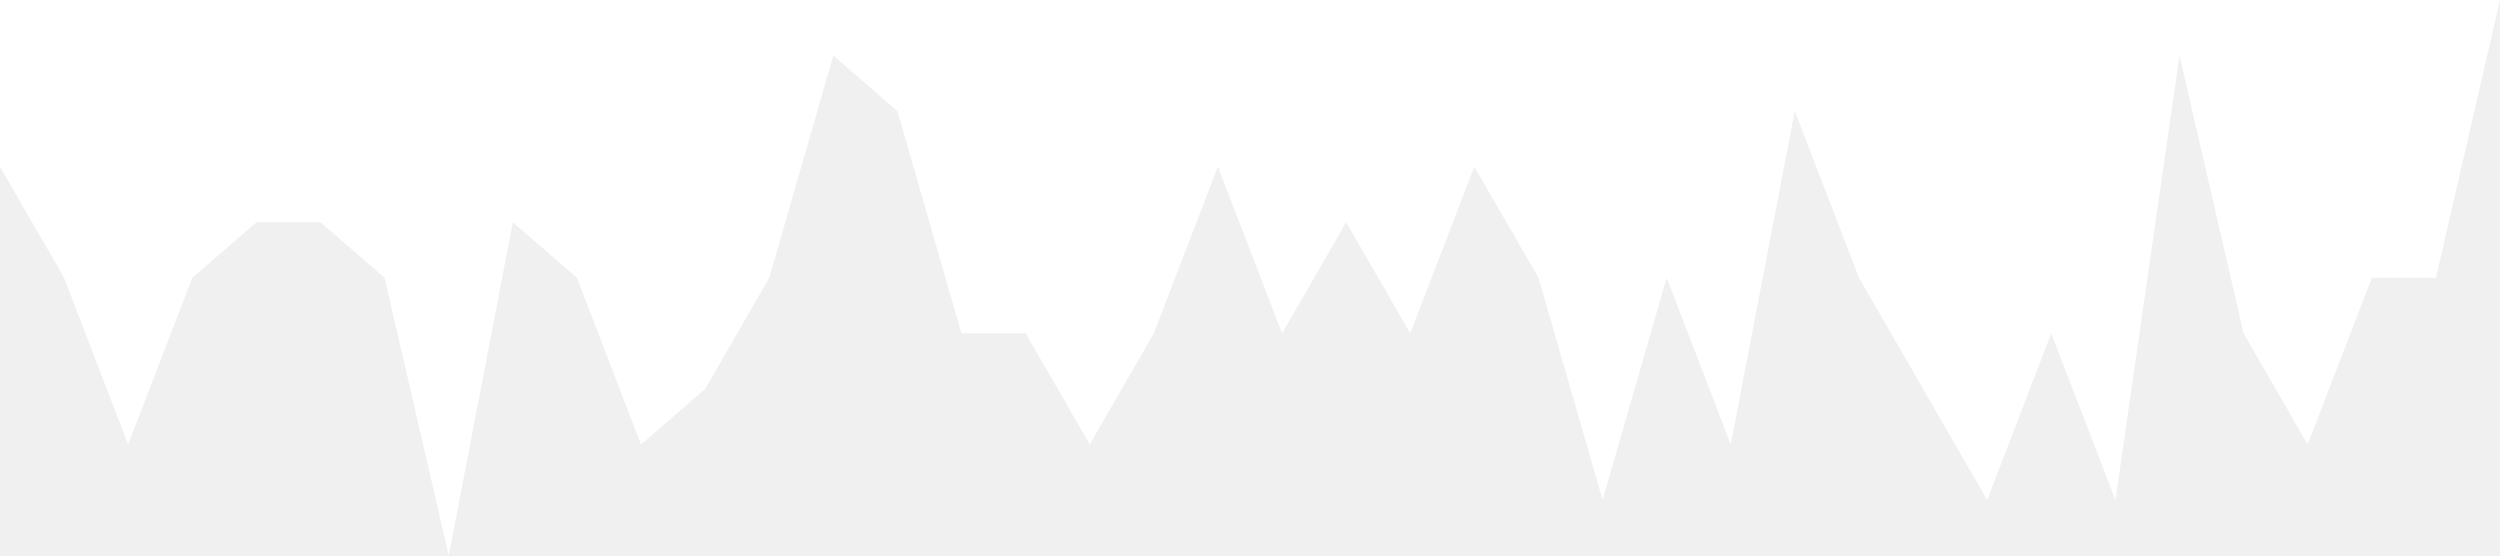
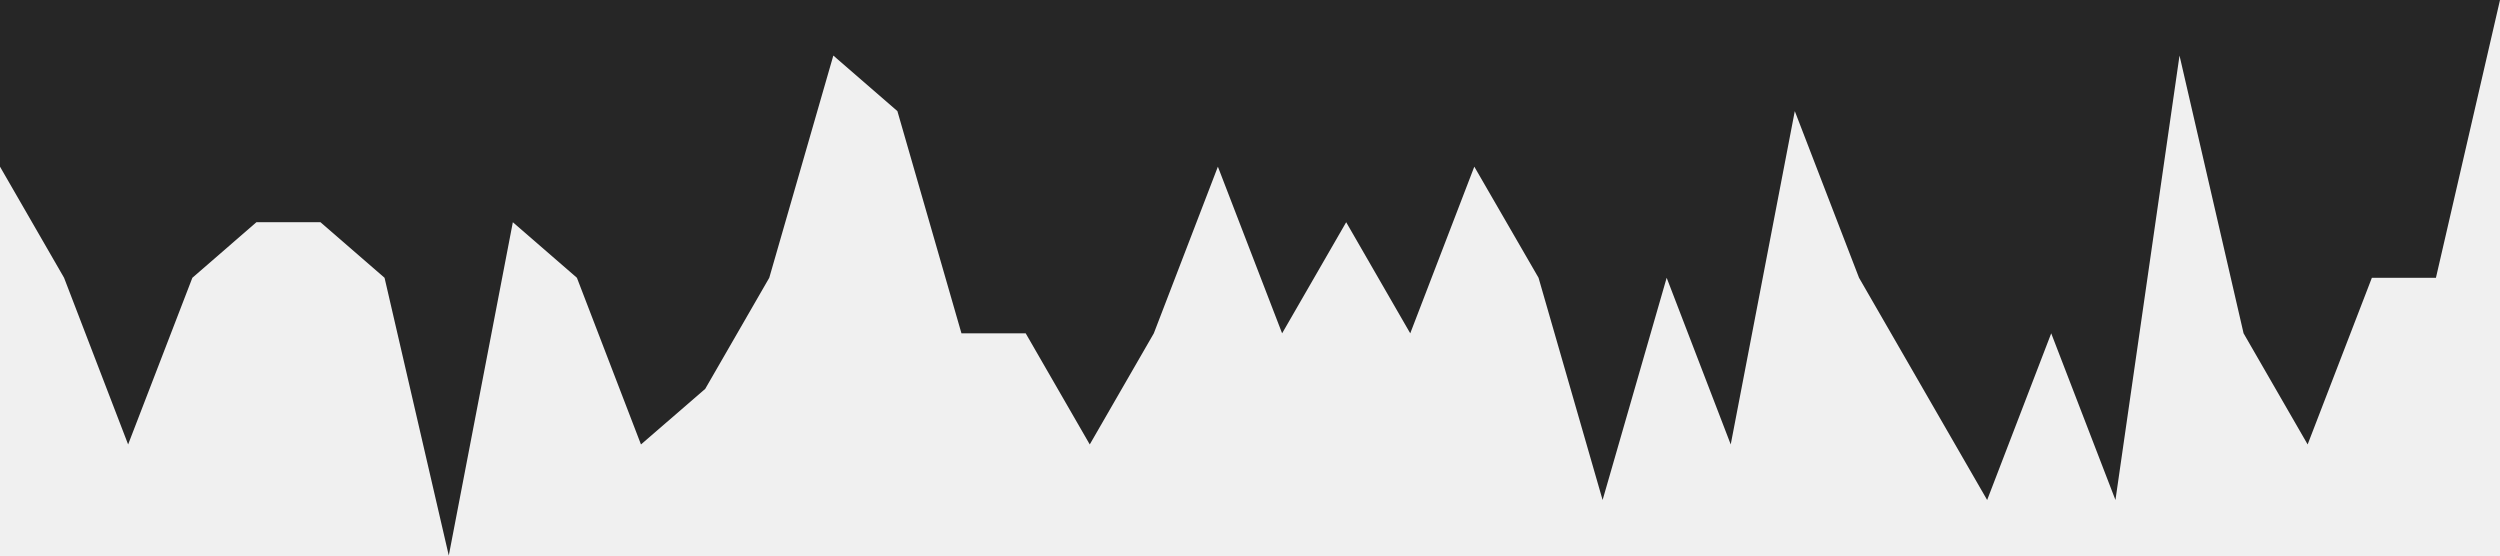
<svg xmlns="http://www.w3.org/2000/svg" viewBox="0 0 1440 320">
-   <path fill="#ffffff" fill-opacity="1" d="M0,96L36.9,160L73.8,256L110.8,160L147.7,128L184.6,128L221.5,160L258.5,320L295.4,128L332.3,160L369.2,256L406.2,224L443.1,160L480,32L516.9,64L553.8,192L590.8,192L627.7,256L664.6,192L701.5,96L738.5,192L775.4,128L812.3,192L849.2,96L886.2,160L923.1,288L960,160L996.9,256L1033.8,64L1070.8,160L1107.7,224L1144.6,288L1181.5,192L1218.5,288L1255.4,32L1292.3,192L1329.2,256L1366.2,160L1403.1,160L1440,0L1440,0L1403.1,0L1366.2,0L1329.2,0L1292.3,0L1255.4,0L1218.5,0L1181.5,0L1144.6,0L1107.7,0L1070.8,0L1033.8,0L996.9,0L960,0L923.1,0L886.2,0L849.2,0L812.3,0L775.4,0L738.5,0L701.5,0L664.6,0L627.7,0L590.8,0L553.8,0L516.9,0L480,0L443.1,0L406.2,0L369.2,0L332.3,0L295.4,0L258.5,0L221.5,0L184.6,0L147.7,0L110.8,0L73.8,0L36.9,0L0,0Z" />
+   <path fill="#262626" fill-opacity="1" d="M0,96L36.9,160L73.8,256L110.8,160L147.7,128L184.6,128L221.5,160L258.5,320L295.4,128L332.3,160L369.2,256L406.2,224L443.1,160L480,32L516.9,64L553.8,192L590.8,192L627.7,256L664.6,192L701.5,96L738.5,192L775.4,128L812.3,192L849.2,96L886.2,160L923.1,288L960,160L996.9,256L1033.8,64L1070.8,160L1107.7,224L1144.6,288L1181.5,192L1218.5,288L1255.4,32L1292.3,192L1329.2,256L1366.2,160L1403.1,160L1440,0L1440,0L1403.1,0L1366.2,0L1329.2,0L1292.3,0L1255.4,0L1218.5,0L1181.5,0L1144.6,0L1107.7,0L1070.8,0L1033.8,0L996.9,0L960,0L923.1,0L886.2,0L849.2,0L812.3,0L775.4,0L738.5,0L701.5,0L664.6,0L627.7,0L590.8,0L553.8,0L516.9,0L480,0L443.1,0L406.2,0L369.2,0L332.3,0L295.4,0L258.5,0L221.5,0L184.6,0L147.7,0L110.8,0L73.8,0L36.9,0L0,0Z" />
</svg>
